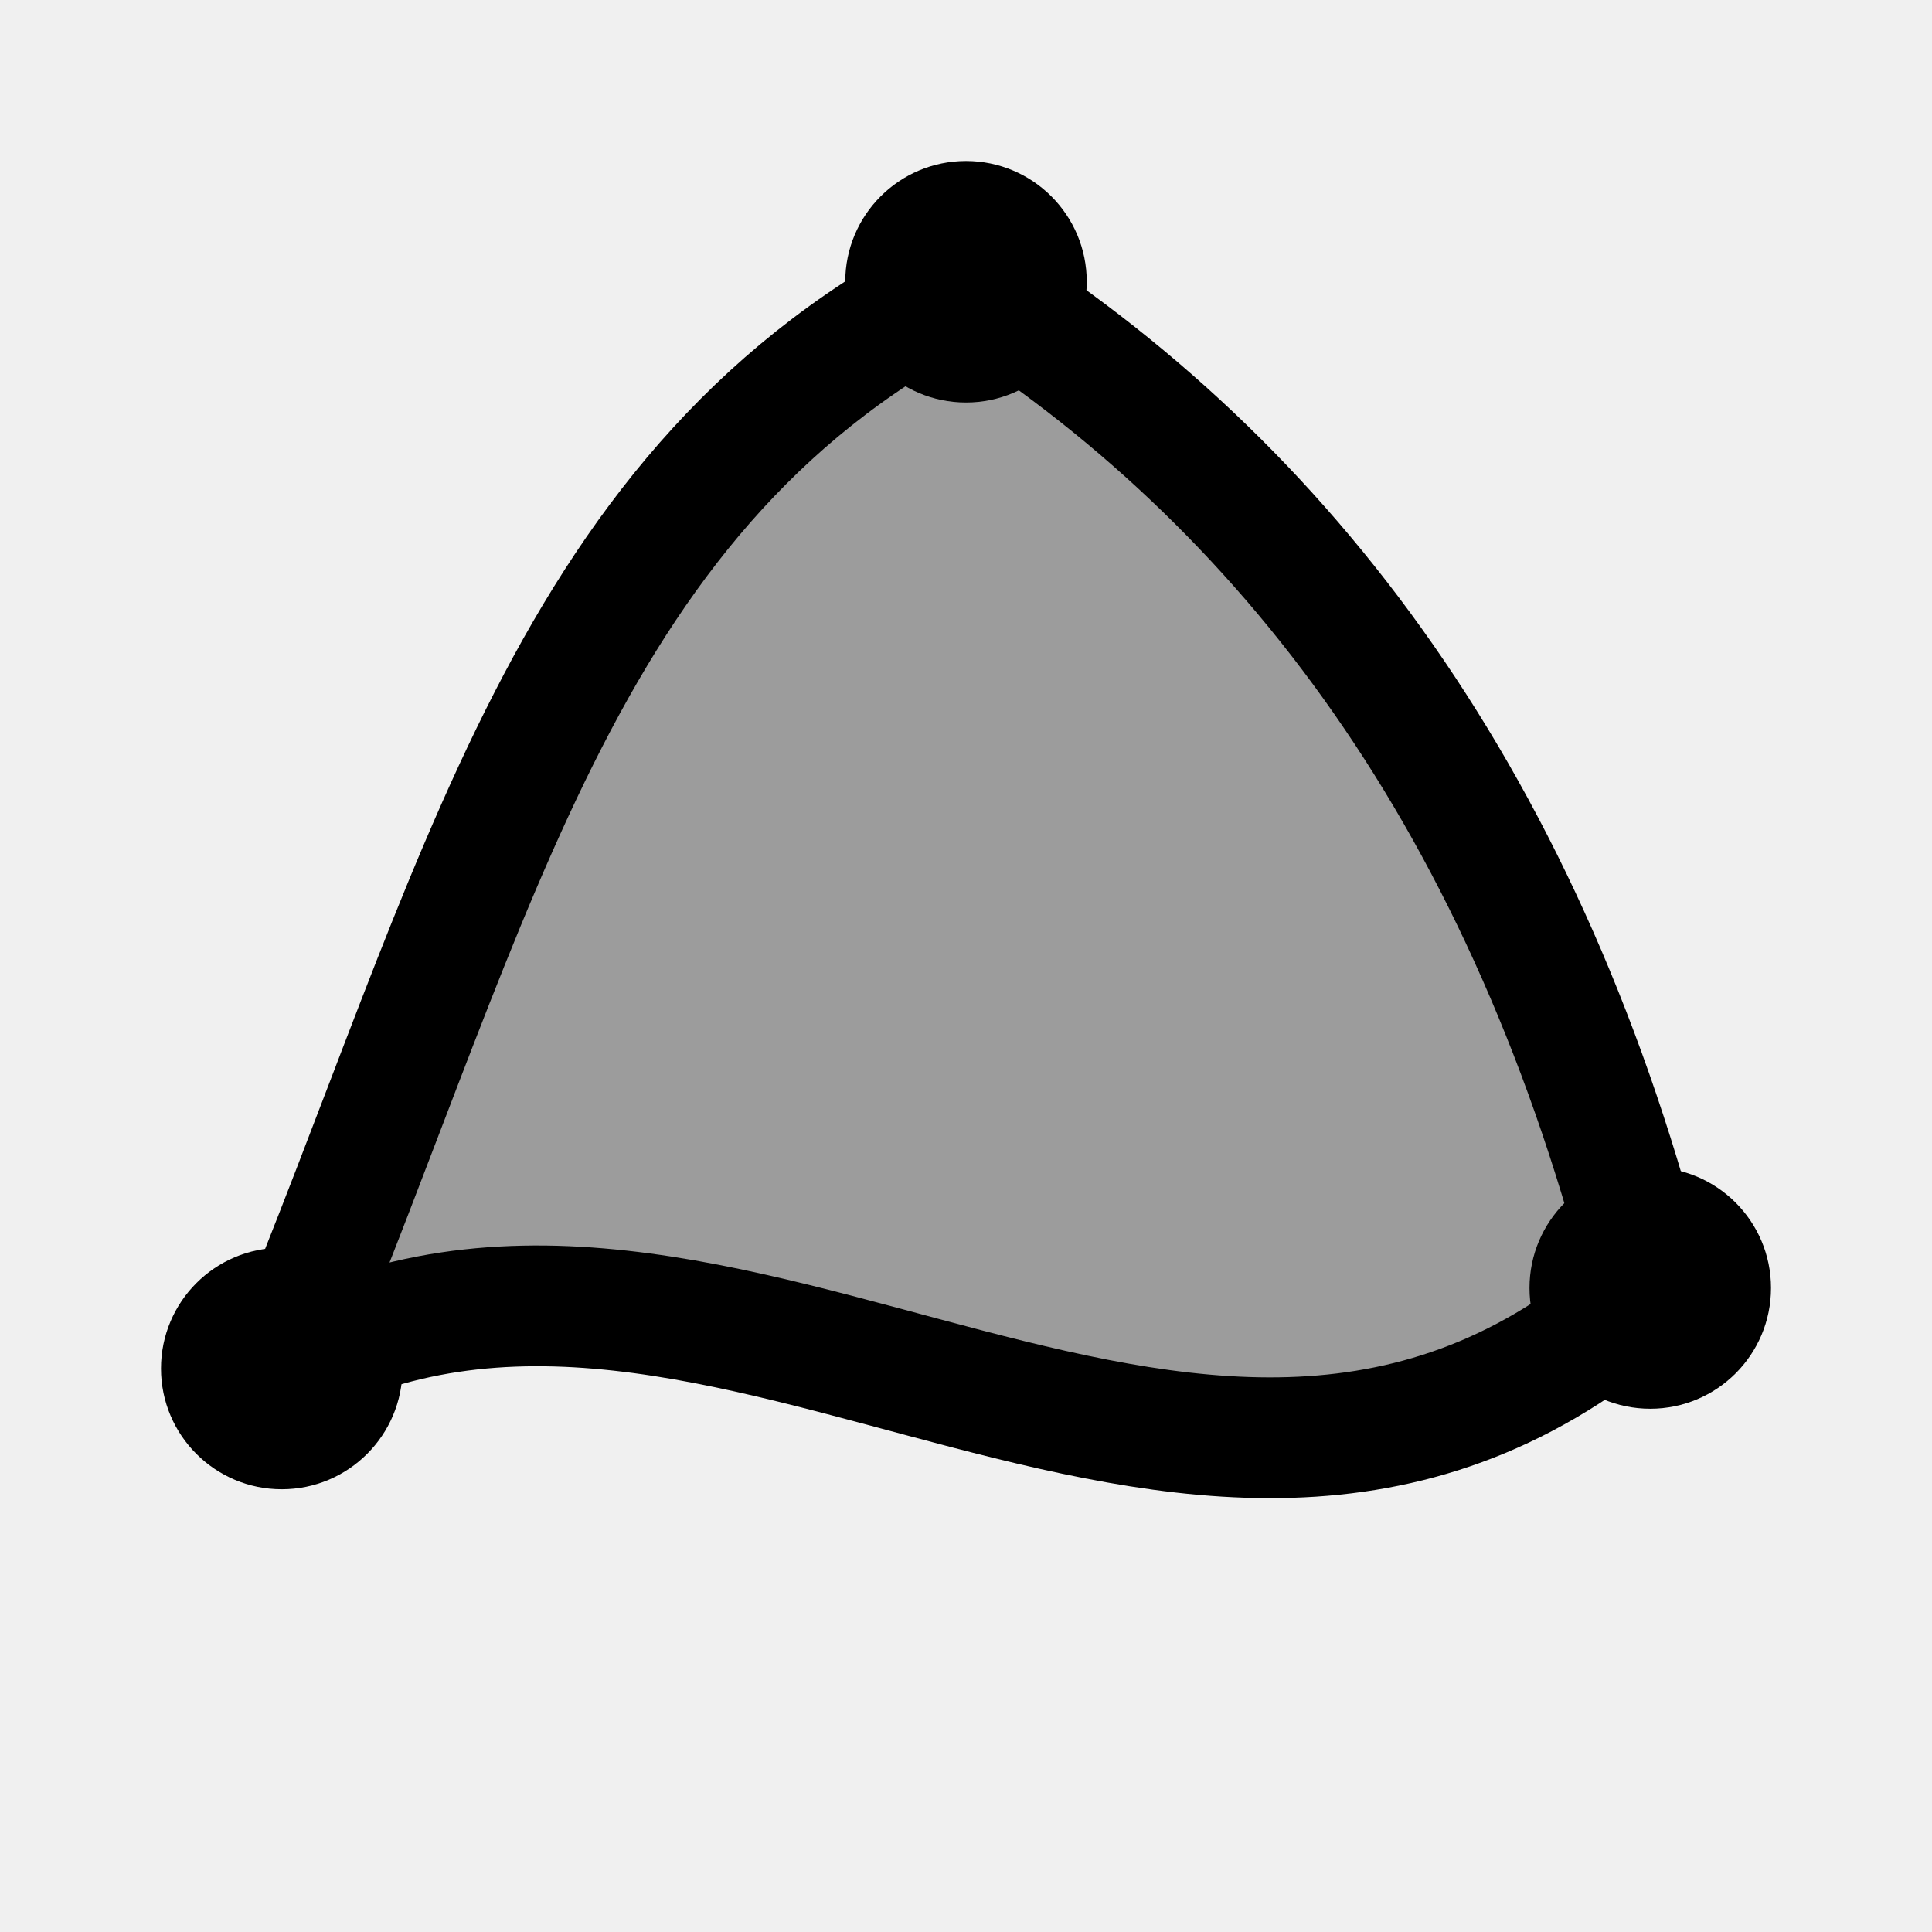
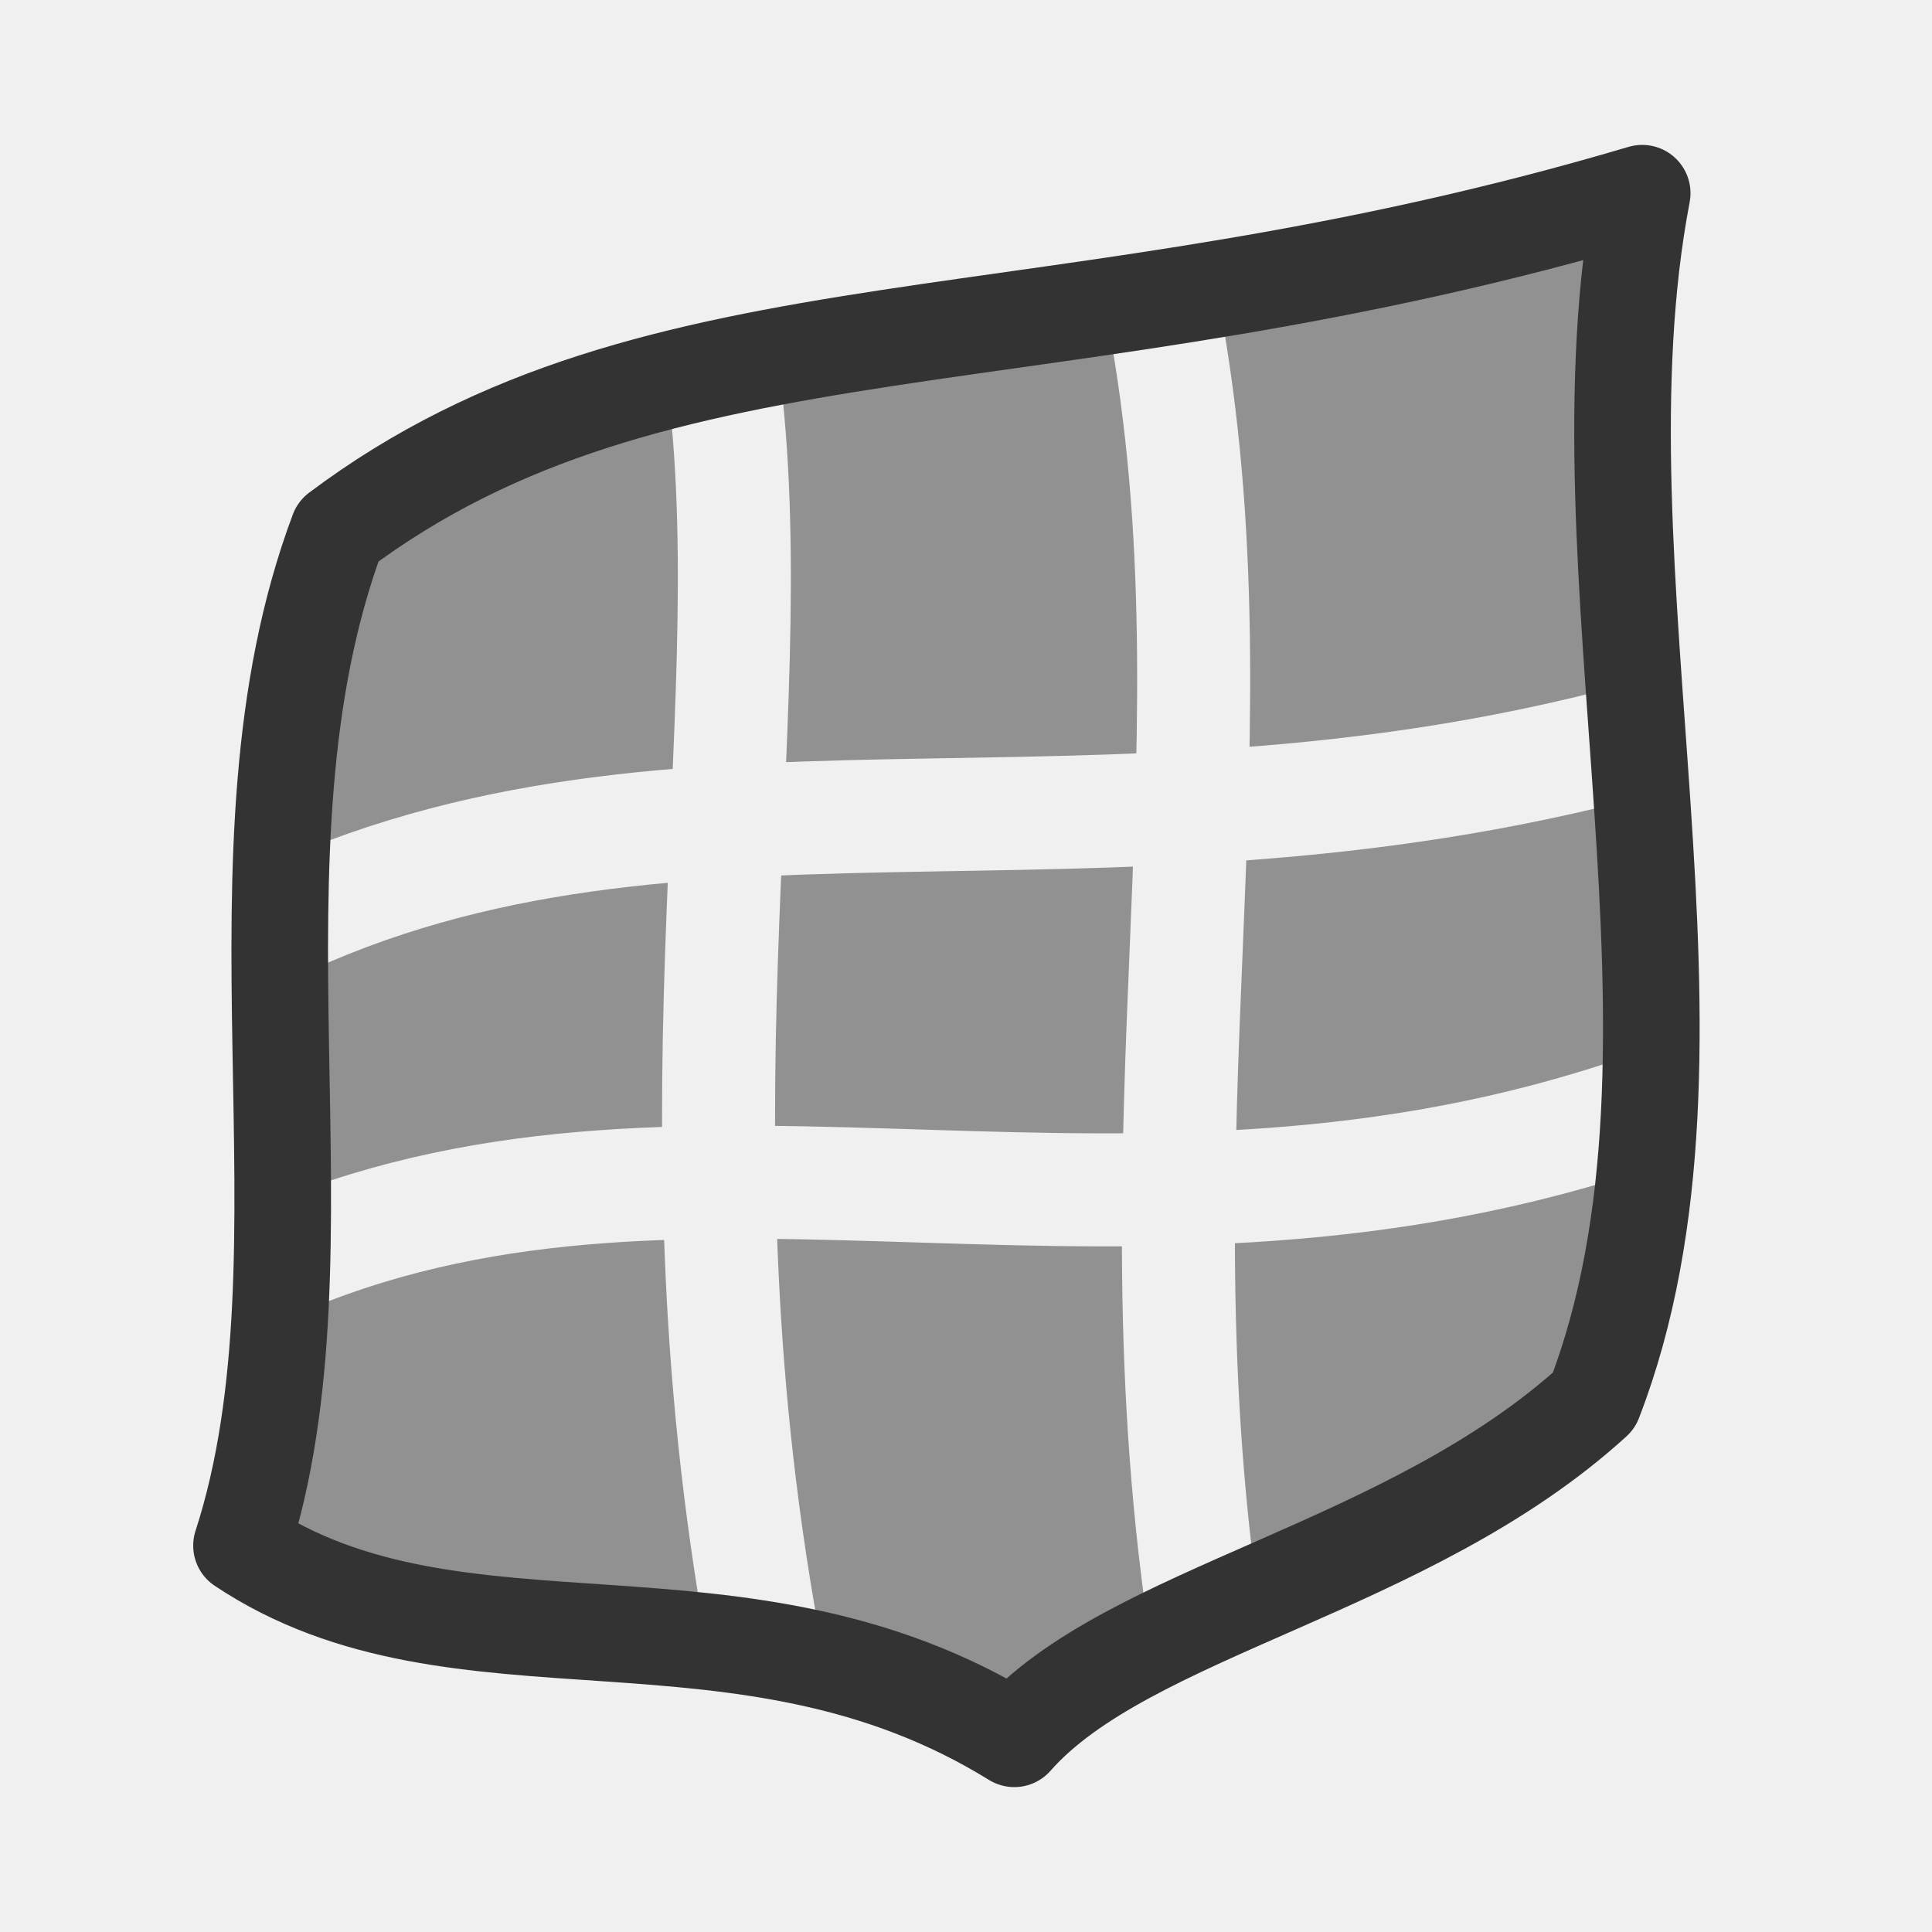
- <svg xmlns="http://www.w3.org/2000/svg" viewBox="0 0 24 24" fill="none" stroke="black" stroke-width="1.5" stroke-linecap="round" stroke-linejoin="round">
-   <path d="M3.5 17 C6 11 7 6 12 3.5 C16 6 19 10 20.5 16 C15 21 9 14 3.5 17 Z" fill="black" fill-opacity="0.35" stroke="none" />
-   <path d="M3.5 17 C6 11 7 6 12 3.5 C16 6 19 10 20.5 16 C15 21 9 14 3.5 17 Z" />
-   <circle cx="3.5" cy="17" r="1.5" fill="black" stroke="none" />
-   <circle cx="12" cy="3.5" r="1.5" fill="black" stroke="none" />
-   <circle cx="20.5" cy="16" r="1.5" fill="black" stroke="none" />
+ <svg xmlns="http://www.w3.org/2000/svg" width="24" height="24" viewBox="0 0 24 24" fill="none" stroke="#333333" stroke-width="1">
+   <g transform="scale(1.2)">
+     <mask id="m" maskUnits="userSpaceOnUse" x="0" y="0" width="24" height="24">
+       <g fill="#fff" stroke="#fff">
+         <rect width="24" height="24" stroke="none" />
+       </g>
+       <g fill="#000" stroke="#000">
+         <path d="M3 9.5C7.25 7.58 11.67 9.25 17.5 7.5M3 13C7.25 11.25 11.67 13.33 17 11.5M7.5 4C7.92 7.58 6.83 11.67 8 17.5M12 3C12.92 7.58 11.67 11.67 12.5 17" stroke-width="1.17" />
+       </g>
+     </mask>
+     <path d="M3.5 5.5C6.83 3 10.83 3.83 17 2C16.25 5.92 17.92 10.83 16.5 14.5C14.58 16.25 11.67 16.67 10.5 18C7.67 16.25 4.75 17.5 2.5 16C3.5 12.92 2.25 8.83 3.5 5.5Z" fill="#333333" fill-opacity=".5" stroke="none" mask="url(#m)" />
+     <path d="M3.5 5.5C6.83 3 10.83 3.83 17 2C16.25 5.92 17.92 10.83 16.5 14.5C14.58 16.25 11.67 16.67 10.5 18C7.67 16.25 4.75 17.5 2.5 16C3.5 12.92 2.25 8.83 3.5 5.5Z" stroke-width="1" stroke-linejoin="round" />
+   </g>
</svg>
